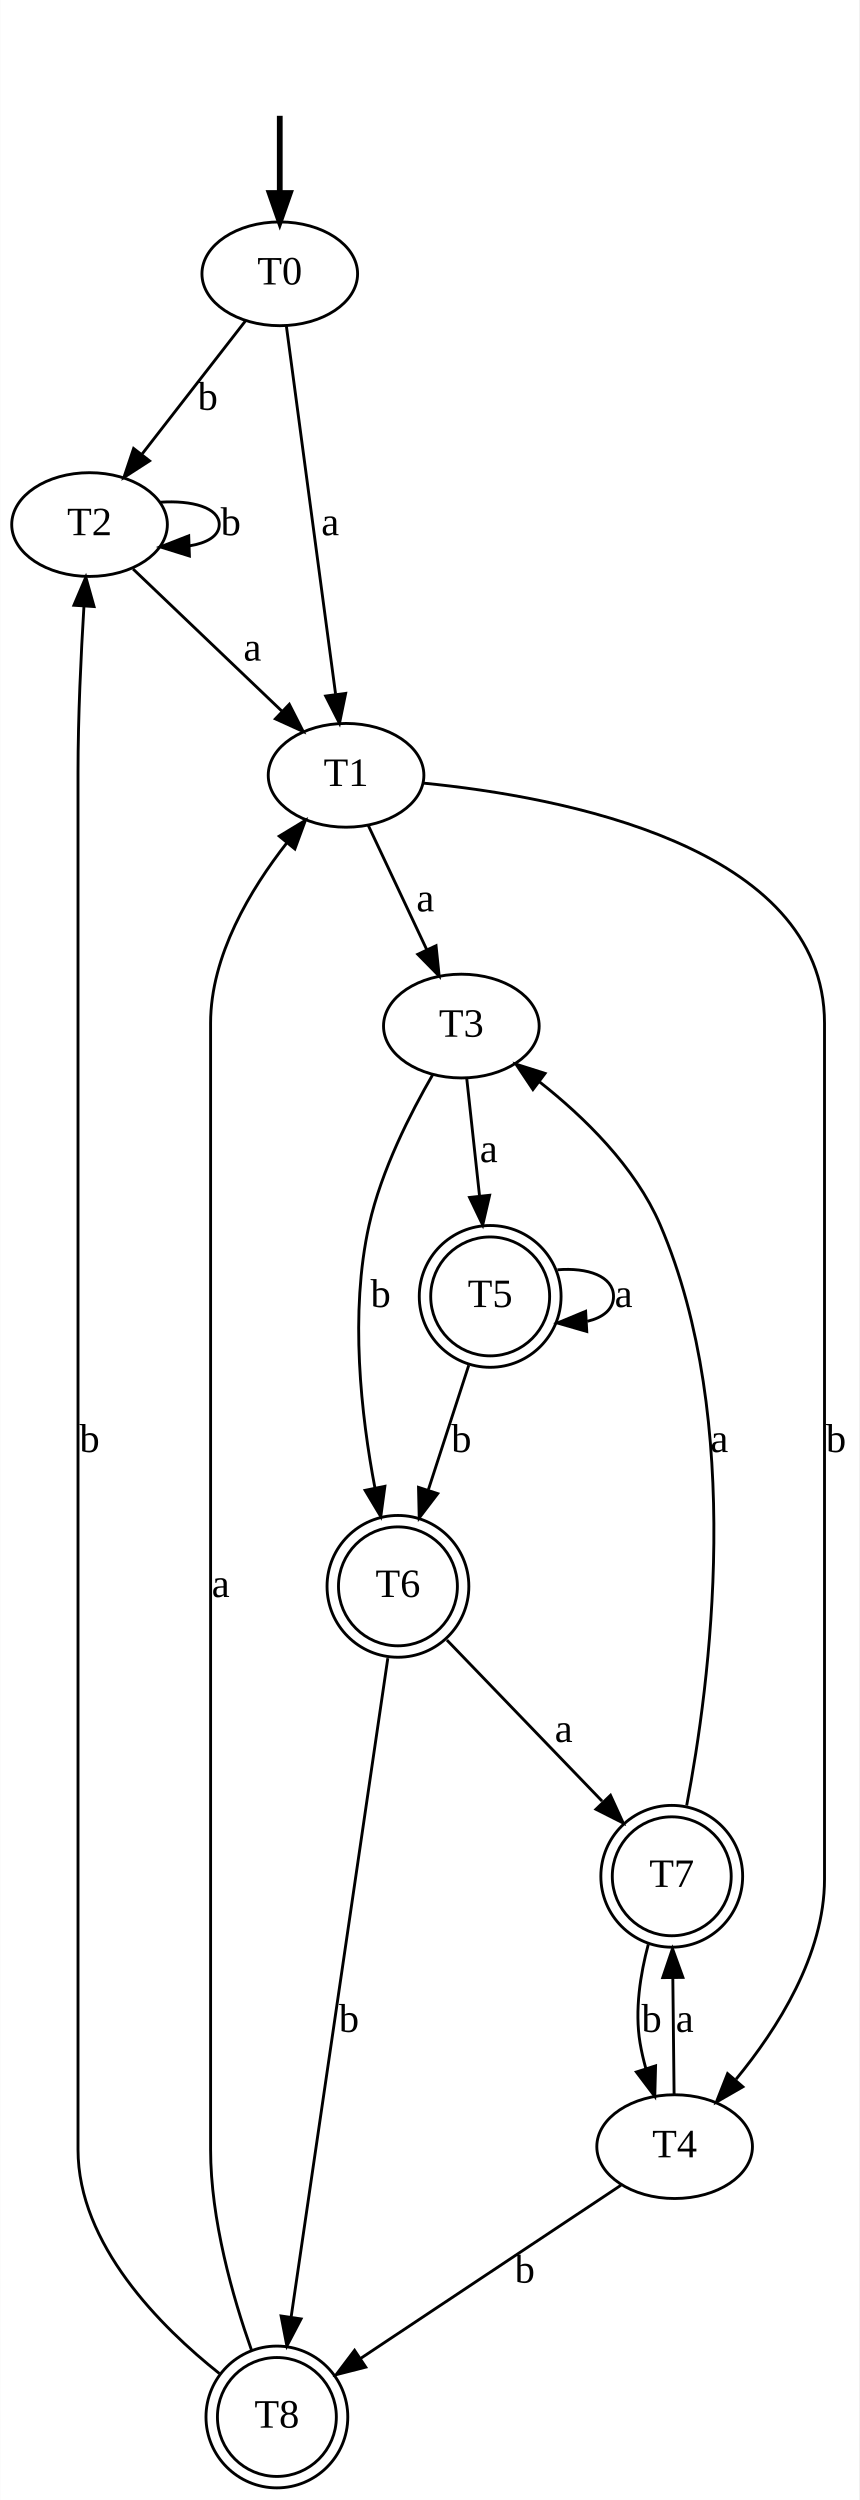
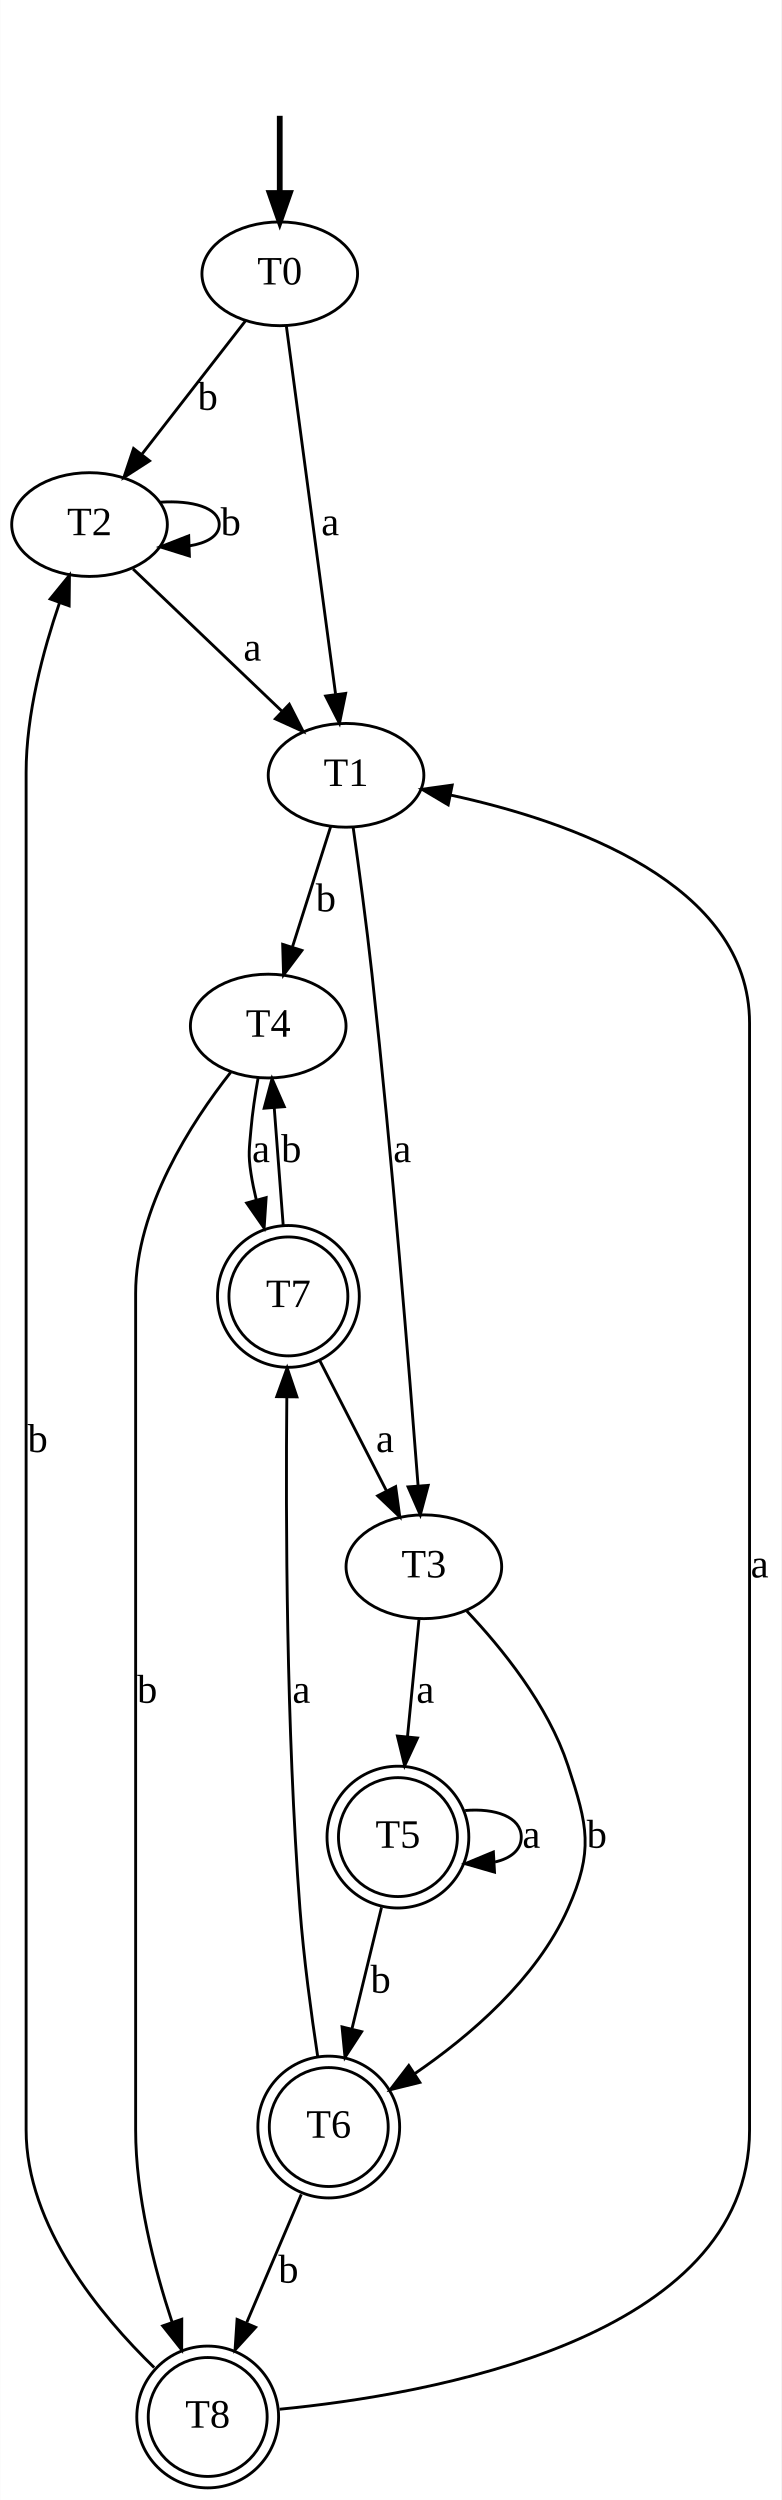
- <svg xmlns="http://www.w3.org/2000/svg" width="298pt" height="867pt" viewBox="0.00 0.00 298.00 867.39">
+ <svg xmlns="http://www.w3.org/2000/svg" width="271pt" height="867pt" viewBox="0.00 0.00 271.00 867.39">
  <g id="graph0" class="graph" transform="scale(1 1) rotate(0) translate(4 863.385)">
-     <polygon fill="white" stroke="none" points="-4,4 -4,-863.385 294,-863.385 294,4 -4,4" />
+     <polygon fill="white" stroke="none" points="-4,4 -4,-863.385 267,-863.385 267,4 -4,4" />
    <g id="node1" class="node" />
    <g id="node6" class="node">
      <ellipse fill="none" stroke="black" cx="93" cy="-768.385" rx="27" ry="18" />
      <text text-anchor="middle" x="93" y="-764.685" font-family="Times New Roman,serif" font-size="14.00">T0</text>
    </g>
    <g id="edge1" class="edge">
      <path fill="none" stroke="black" stroke-width="2" d="M93,-823.198C93,-815.175 93,-805.433 93,-796.454" />
      <polygon fill="black" stroke="black" stroke-width="2" points="96.5,-796.414 93,-786.414 89.5,-796.414 96.5,-796.414" />
    </g>
    <g id="node2" class="node">
-       <ellipse fill="none" stroke="black" cx="156" cy="-507.385" rx="27" ry="18" />
-       <text text-anchor="middle" x="156" y="-503.685" font-family="Times New Roman,serif" font-size="14.00">T3</text>
-     </g>
-     <g id="node5" class="node">
-       <ellipse fill="none" stroke="black" cx="134" cy="-312.991" rx="20.63" ry="20.63" />
-       <ellipse fill="none" stroke="black" cx="134" cy="-312.991" rx="24.598" ry="24.598" />
-       <text text-anchor="middle" x="134" y="-309.291" font-family="Times New Roman,serif" font-size="14.00">T6</text>
-     </g>
-     <g id="edge9" class="edge">
-       <path fill="none" stroke="black" d="M146.125,-490.621C138.386,-477.281 128.241,-457.358 124,-438.385 117.187,-407.908 121.217,-372.315 126.039,-347.029" />
-       <polygon fill="black" stroke="black" points="129.473,-347.704 128.05,-337.205 122.615,-346.299 129.473,-347.704" />
-       <text text-anchor="middle" x="128" y="-409.887" font-family="Times New Roman,serif" font-size="14.00">b</text>
-     </g>
-     <g id="node9" class="node">
-       <ellipse fill="none" stroke="black" cx="166" cy="-413.587" rx="20.63" ry="20.63" />
-       <ellipse fill="none" stroke="black" cx="166" cy="-413.587" rx="24.598" ry="24.598" />
-       <text text-anchor="middle" x="166" y="-409.887" font-family="Times New Roman,serif" font-size="14.00">T5</text>
-     </g>
-     <g id="edge8" class="edge">
-       <path fill="none" stroke="black" d="M157.881,-489.119C159.125,-477.696 160.799,-462.334 162.303,-448.524" />
-       <polygon fill="black" stroke="black" points="165.807,-448.678 163.411,-438.358 158.848,-447.92 165.807,-448.678" />
-       <text text-anchor="middle" x="165.5" y="-460.185" font-family="Times New Roman,serif" font-size="14.00">a</text>
-     </g>
-     <g id="node3" class="node">
-       <ellipse fill="none" stroke="black" cx="92" cy="-24.798" rx="20.63" ry="20.63" />
-       <ellipse fill="none" stroke="black" cx="92" cy="-24.798" rx="24.598" ry="24.598" />
-       <text text-anchor="middle" x="92" y="-21.098" font-family="Times New Roman,serif" font-size="14.00">T8</text>
-     </g>
-     <g id="node4" class="node">
      <ellipse fill="none" stroke="black" cx="27" cy="-681.385" rx="27" ry="18" />
      <text text-anchor="middle" x="27" y="-677.685" font-family="Times New Roman,serif" font-size="14.00">T2</text>
-     </g>
-     <g id="edge19" class="edge">
-       <path fill="none" stroke="black" d="M72.042,-39.88C51.664,-56.074 23,-84.7 23,-117.596 23,-595.385 23,-595.385 23,-595.385 23,-614.654 24.038,-636.353 25.057,-653.003" />
-       <polygon fill="black" stroke="black" points="21.574,-653.387 25.712,-663.14 28.56,-652.935 21.574,-653.387" />
-       <text text-anchor="middle" x="27" y="-359.589" font-family="Times New Roman,serif" font-size="14.00">b</text>
-     </g>
-     <g id="node7" class="node">
-       <ellipse fill="none" stroke="black" cx="116" cy="-594.385" rx="27" ry="18" />
-       <text text-anchor="middle" x="116" y="-590.685" font-family="Times New Roman,serif" font-size="14.00">T1</text>
-     </g>
-     <g id="edge18" class="edge">
-       <path fill="none" stroke="black" d="M83.173,-48.044C76.687,-66.398 69,-93.28 69,-117.596 69,-508.385 69,-508.385 69,-508.385 69,-531.791 82.817,-554.805 95.468,-570.97" />
-       <polygon fill="black" stroke="black" points="92.835,-573.278 101.898,-578.765 98.235,-568.823 92.835,-573.278" />
-       <text text-anchor="middle" x="72.5" y="-309.291" font-family="Times New Roman,serif" font-size="14.00">a</text>
    </g>
    <g id="edge7" class="edge">
      <path fill="none" stroke="black" d="M51.532,-689.137C62.508,-689.875 72,-687.291 72,-681.385 72,-677.417 67.715,-674.948 61.574,-673.98" />
      <polygon fill="black" stroke="black" points="61.647,-670.48 51.532,-673.633 61.406,-677.476 61.647,-670.48" />
      <text text-anchor="middle" x="76" y="-677.685" font-family="Times New Roman,serif" font-size="14.00">b</text>
    </g>
+     <g id="node9" class="node">
+       <ellipse fill="none" stroke="black" cx="116" cy="-594.385" rx="27" ry="18" />
+       <text text-anchor="middle" x="116" y="-590.685" font-family="Times New Roman,serif" font-size="14.00">T1</text>
+     </g>
    <g id="edge6" class="edge">
      <path fill="none" stroke="black" d="M42.098,-665.966C56.247,-652.452 77.576,-632.082 93.689,-616.694" />
      <polygon fill="black" stroke="black" points="96.311,-619.029 101.125,-609.591 91.476,-613.967 96.311,-619.029" />
      <text text-anchor="middle" x="83.5" y="-634.185" font-family="Times New Roman,serif" font-size="14.00">a</text>
    </g>
-     <g id="edge15" class="edge">
-       <path fill="none" stroke="black" d="M130.491,-288.082C123.03,-237.241 105.569,-118.261 96.968,-59.649" />
-       <polygon fill="black" stroke="black" points="100.384,-58.823 95.469,-49.437 93.458,-59.84 100.384,-58.823" />
-       <text text-anchor="middle" x="117" y="-158.396" font-family="Times New Roman,serif" font-size="14.00">b</text>
+     <g id="node3" class="node">
+       <ellipse fill="none" stroke="black" cx="89" cy="-507.385" rx="27" ry="18" />
+       <text text-anchor="middle" x="89" y="-503.685" font-family="Times New Roman,serif" font-size="14.00">T4</text>
    </g>
-     <g id="node10" class="node">
-       <ellipse fill="none" stroke="black" cx="229" cy="-212.394" rx="20.63" ry="20.63" />
-       <ellipse fill="none" stroke="black" cx="229" cy="-212.394" rx="24.598" ry="24.598" />
-       <text text-anchor="middle" x="229" y="-208.694" font-family="Times New Roman,serif" font-size="14.00">T7</text>
+     <g id="node4" class="node">
+       <ellipse fill="none" stroke="black" cx="96" cy="-413.587" rx="20.63" ry="20.63" />
+       <ellipse fill="none" stroke="black" cx="96" cy="-413.587" rx="24.598" ry="24.598" />
+       <text text-anchor="middle" x="96" y="-409.887" font-family="Times New Roman,serif" font-size="14.00">T7</text>
    </g>
-     <g id="edge14" class="edge">
-       <path fill="none" stroke="black" d="M150.984,-294.364C165.979,-278.801 188.011,-255.935 204.84,-238.469" />
-       <polygon fill="black" stroke="black" points="207.745,-240.499 212.163,-230.869 202.704,-235.642 207.745,-240.499" />
-       <text text-anchor="middle" x="191.5" y="-258.993" font-family="Times New Roman,serif" font-size="14.00">a</text>
+     <g id="edge10" class="edge">
+       <path fill="none" stroke="black" d="M85.487,-489.37C84.471,-483.679 83.502,-477.282 83,-471.385 82.435,-464.743 81.999,-462.976 83,-456.385 83.464,-453.328 84.11,-450.187 84.866,-447.066" />
+       <polygon fill="black" stroke="black" points="88.277,-447.863 87.579,-437.291 81.532,-445.991 88.277,-447.863" />
+       <text text-anchor="middle" x="86.5" y="-460.185" font-family="Times New Roman,serif" font-size="14.00">a</text>
+     </g>
+     <g id="node5" class="node">
+       <ellipse fill="none" stroke="black" cx="68" cy="-24.798" rx="20.63" ry="20.63" />
+       <ellipse fill="none" stroke="black" cx="68" cy="-24.798" rx="24.598" ry="24.598" />
+       <text text-anchor="middle" x="68" y="-21.098" font-family="Times New Roman,serif" font-size="14.00">T8</text>
+     </g>
+     <g id="edge11" class="edge">
+       <path fill="none" stroke="black" d="M75.941,-491.297C62.342,-473.992 43,-444.178 43,-414.587 43,-414.587 43,-414.587 43,-124.394 43,-101.642 49.333,-76.817 55.624,-57.769" />
+       <polygon fill="black" stroke="black" points="59.005,-58.699 58.974,-48.104 52.392,-56.406 59.005,-58.699" />
+       <text text-anchor="middle" x="47" y="-272.589" font-family="Times New Roman,serif" font-size="14.00">b</text>
+     </g>
+     <g id="edge17" class="edge">
+       <path fill="none" stroke="black" d="M94.187,-438.358C93.241,-450.77 92.078,-466.021 91.093,-478.935" />
+       <polygon fill="black" stroke="black" points="87.587,-478.882 90.317,-489.119 94.567,-479.414 87.587,-478.882" />
+       <text text-anchor="middle" x="97" y="-460.185" font-family="Times New Roman,serif" font-size="14.00">b</text>
+     </g>
+     <g id="node8" class="node">
+       <ellipse fill="none" stroke="black" cx="143" cy="-319.789" rx="27" ry="18" />
+       <text text-anchor="middle" x="143" y="-316.089" font-family="Times New Roman,serif" font-size="14.00">T3</text>
+     </g>
+     <g id="edge16" class="edge">
+       <path fill="none" stroke="black" d="M106.901,-391.296C113.775,-377.869 122.692,-360.454 129.943,-346.291" />
+       <polygon fill="black" stroke="black" points="133.21,-347.591 134.651,-337.095 126.979,-344.401 133.21,-347.591" />
+       <text text-anchor="middle" x="129.5" y="-359.589" font-family="Times New Roman,serif" font-size="14.00">a</text>
+     </g>
+     <g id="edge19" class="edge">
+       <path fill="none" stroke="black" d="M49.439,-41.94C30.855,-59.986 5,-91.081 5,-124.394 5,-595.385 5,-595.385 5,-595.385 5,-615.582 10.893,-637.643 16.58,-654.227" />
+       <polygon fill="black" stroke="black" points="13.343,-655.569 20.039,-663.78 19.925,-653.186 13.343,-655.569" />
+       <text text-anchor="middle" x="9" y="-359.589" font-family="Times New Roman,serif" font-size="14.00">b</text>
+     </g>
+     <g id="edge18" class="edge">
+       <path fill="none" stroke="black" d="M92.965,-27.488C144.105,-32.444 256,-51.605 256,-124.394 256,-508.385 256,-508.385 256,-508.385 256,-556.88 193.865,-578.485 152.384,-587.505" />
+       <polygon fill="black" stroke="black" points="151.442,-584.125 142.333,-589.536 152.828,-590.986 151.442,-584.125" />
+       <text text-anchor="middle" x="259.5" y="-316.089" font-family="Times New Roman,serif" font-size="14.00">a</text>
    </g>
    <g id="edge3" class="edge">
      <path fill="none" stroke="black" d="M81.201,-752.189C71.22,-739.335 56.753,-720.704 45.276,-705.922" />
      <polygon fill="black" stroke="black" points="47.817,-703.489 38.92,-697.737 42.288,-707.782 47.817,-703.489" />
      <text text-anchor="middle" x="68" y="-721.185" font-family="Times New Roman,serif" font-size="14.00">b</text>
    </g>
    <g id="edge2" class="edge">
      <path fill="none" stroke="black" d="M95.289,-750.264C99.285,-720.386 107.56,-658.498 112.353,-622.659" />
      <polygon fill="black" stroke="black" points="115.863,-622.813 113.72,-612.437 108.925,-621.885 115.863,-622.813" />
      <text text-anchor="middle" x="110.5" y="-677.685" font-family="Times New Roman,serif" font-size="14.00">a</text>
    </g>
-     <g id="edge4" class="edge">
-       <path fill="none" stroke="black" d="M123.712,-576.996C129.467,-564.767 137.439,-547.828 144.021,-533.841" />
-       <polygon fill="black" stroke="black" points="147.22,-535.262 148.311,-524.724 140.886,-532.282 147.22,-535.262" />
-       <text text-anchor="middle" x="143.5" y="-547.185" font-family="Times New Roman,serif" font-size="14.00">a</text>
+     <g id="node7" class="node">
+       <ellipse fill="none" stroke="black" cx="110" cy="-125.394" rx="20.63" ry="20.63" />
+       <ellipse fill="none" stroke="black" cx="110" cy="-125.394" rx="24.598" ry="24.598" />
+       <text text-anchor="middle" x="110" y="-121.694" font-family="Times New Roman,serif" font-size="14.00">T6</text>
    </g>
-     <g id="node8" class="node">
-       <ellipse fill="none" stroke="black" cx="230" cy="-118.596" rx="27" ry="18" />
-       <text text-anchor="middle" x="230" y="-114.896" font-family="Times New Roman,serif" font-size="14.00">T4</text>
+     <g id="edge14" class="edge">
+       <path fill="none" stroke="black" d="M106.157,-149.904C103.929,-164.601 101.312,-183.949 100,-201.193 95.249,-263.651 95.055,-336.772 95.453,-378.588" />
+       <polygon fill="black" stroke="black" points="91.955,-378.809 95.568,-388.768 98.955,-378.729 91.955,-378.809" />
+       <text text-anchor="middle" x="100.5" y="-272.589" font-family="Times New Roman,serif" font-size="14.00">a</text>
+     </g>
+     <g id="edge15" class="edge">
+       <path fill="none" stroke="black" d="M100.47,-102.021C94.885,-88.911 87.739,-72.136 81.573,-57.662" />
+       <polygon fill="black" stroke="black" points="84.632,-55.911 77.493,-48.083 78.192,-58.654 84.632,-55.911" />
+       <text text-anchor="middle" x="96" y="-71.396" font-family="Times New Roman,serif" font-size="14.00">b</text>
+     </g>
+     <g id="edge9" class="edge">
+       <path fill="none" stroke="black" d="M157.853,-304.465C169.946,-291.694 186.102,-271.813 193,-250.789 199.871,-229.844 201.961,-221.332 193,-201.193 182.127,-176.757 158.888,-156.945 139.759,-143.865" />
+       <polygon fill="black" stroke="black" points="141.601,-140.887 131.318,-138.336 137.766,-146.743 141.601,-140.887" />
+       <text text-anchor="middle" x="203" y="-222.291" font-family="Times New Roman,serif" font-size="14.00">b</text>
+     </g>
+     <g id="node10" class="node">
+       <ellipse fill="none" stroke="black" cx="134" cy="-225.991" rx="20.63" ry="20.63" />
+       <ellipse fill="none" stroke="black" cx="134" cy="-225.991" rx="24.598" ry="24.598" />
+       <text text-anchor="middle" x="134" y="-222.291" font-family="Times New Roman,serif" font-size="14.00">T5</text>
+     </g>
+     <g id="edge8" class="edge">
+       <path fill="none" stroke="black" d="M141.307,-301.522C140.187,-290.1 138.681,-274.737 137.327,-260.928" />
+       <polygon fill="black" stroke="black" points="140.79,-260.372 136.331,-250.762 133.823,-261.055 140.79,-260.372" />
+       <text text-anchor="middle" x="143.5" y="-272.589" font-family="Times New Roman,serif" font-size="14.00">a</text>
    </g>
    <g id="edge5" class="edge">
-       <path fill="none" stroke="black" d="M143.04,-591.653C190.078,-587.016 282,-570.065 282,-508.385 282,-508.385 282,-508.385 282,-211.394 282,-185.107 265.657,-159.443 251.296,-141.965" />
-       <polygon fill="black" stroke="black" points="253.669,-139.358 244.485,-134.076 248.37,-143.933 253.669,-139.358" />
-       <text text-anchor="middle" x="286" y="-359.589" font-family="Times New Roman,serif" font-size="14.00">b</text>
+       <path fill="none" stroke="black" d="M110.666,-576.592C106.894,-564.717 101.759,-548.554 97.436,-534.942" />
+       <polygon fill="black" stroke="black" points="100.686,-533.615 94.323,-525.144 94.015,-535.734 100.686,-533.615" />
+       <text text-anchor="middle" x="109" y="-547.185" font-family="Times New Roman,serif" font-size="14.00">b</text>
    </g>
-     <g id="edge11" class="edge">
-       <path fill="none" stroke="black" d="M211.389,-105.216C188.154,-89.76 148.157,-63.154 120.918,-45.035" />
-       <polygon fill="black" stroke="black" points="122.824,-42.099 112.56,-39.475 118.947,-47.927 122.824,-42.099" />
-       <text text-anchor="middle" x="178" y="-71.396" font-family="Times New Roman,serif" font-size="14.00">b</text>
-     </g>
-     <g id="edge10" class="edge">
-       <path fill="none" stroke="black" d="M229.815,-136.601C229.691,-147.95 229.524,-163.27 229.374,-177.09" />
-       <polygon fill="black" stroke="black" points="225.872,-177.238 229.263,-187.276 232.872,-177.314 225.872,-177.238" />
-       <text text-anchor="middle" x="233.5" y="-158.396" font-family="Times New Roman,serif" font-size="14.00">a</text>
+     <g id="edge4" class="edge">
+       <path fill="none" stroke="black" d="M118.463,-576.363C120.401,-562.624 123.084,-542.786 125,-525.385 131.992,-461.887 138.013,-387.061 140.998,-347.862" />
+       <polygon fill="black" stroke="black" points="144.496,-348.024 141.758,-337.789 137.516,-347.498 144.496,-348.024" />
+       <text text-anchor="middle" x="135.5" y="-460.185" font-family="Times New Roman,serif" font-size="14.00">a</text>
    </g>
    <g id="edge13" class="edge">
-       <path fill="none" stroke="black" d="M158.578,-389.719C154.418,-376.902 149.16,-360.7 144.575,-346.575" />
-       <polygon fill="black" stroke="black" points="147.798,-345.166 141.382,-336.735 141.14,-347.327 147.798,-345.166" />
-       <text text-anchor="middle" x="156" y="-359.589" font-family="Times New Roman,serif" font-size="14.00">b</text>
+       <path fill="none" stroke="black" d="M128.312,-201.625C125.264,-189.1 121.455,-173.454 118.102,-159.679" />
+       <polygon fill="black" stroke="black" points="121.413,-158.481 115.647,-149.593 114.611,-160.137 121.413,-158.481" />
+       <text text-anchor="middle" x="128" y="-171.993" font-family="Times New Roman,serif" font-size="14.00">b</text>
    </g>
    <g id="edge12" class="edge">
-       <path fill="none" stroke="black" d="M189.332,-422.816C199.77,-423.695 208.798,-420.618 208.798,-413.587 208.798,-409.083 205.093,-406.201 199.686,-404.943" />
-       <polygon fill="black" stroke="black" points="199.514,-401.428 189.332,-404.359 199.119,-408.417 199.514,-401.428" />
-       <text text-anchor="middle" x="212.298" y="-409.887" font-family="Times New Roman,serif" font-size="14.00">a</text>
-     </g>
-     <g id="edge16" class="edge">
-       <path fill="none" stroke="black" d="M234.175,-236.945C242.292,-279.277 254.263,-370.17 225,-438.385 216.328,-458.6 198.509,-475.907 183.152,-488.002" />
-       <polygon fill="black" stroke="black" points="180.836,-485.364 174.947,-494.171 185.043,-490.959 180.836,-485.364" />
-       <text text-anchor="middle" x="245.5" y="-359.589" font-family="Times New Roman,serif" font-size="14.00">a</text>
-     </g>
-     <g id="edge17" class="edge">
-       <path fill="none" stroke="black" d="M220.864,-188.78C218.093,-178.389 216.118,-165.891 218,-154.596 218.485,-151.686 219.183,-148.693 220,-145.74" />
-       <polygon fill="black" stroke="black" points="223.39,-146.631 223.112,-136.04 216.725,-144.493 223.39,-146.631" />
-       <text text-anchor="middle" x="222" y="-158.396" font-family="Times New Roman,serif" font-size="14.00">b</text>
+       <path fill="none" stroke="black" d="M157.332,-235.219C167.77,-236.098 176.798,-233.022 176.798,-225.991 176.798,-221.486 173.093,-218.605 167.686,-217.347" />
+       <polygon fill="black" stroke="black" points="167.514,-213.832 157.332,-216.762 167.119,-220.821 167.514,-213.832" />
+       <text text-anchor="middle" x="180.298" y="-222.291" font-family="Times New Roman,serif" font-size="14.00">a</text>
    </g>
  </g>
</svg>
